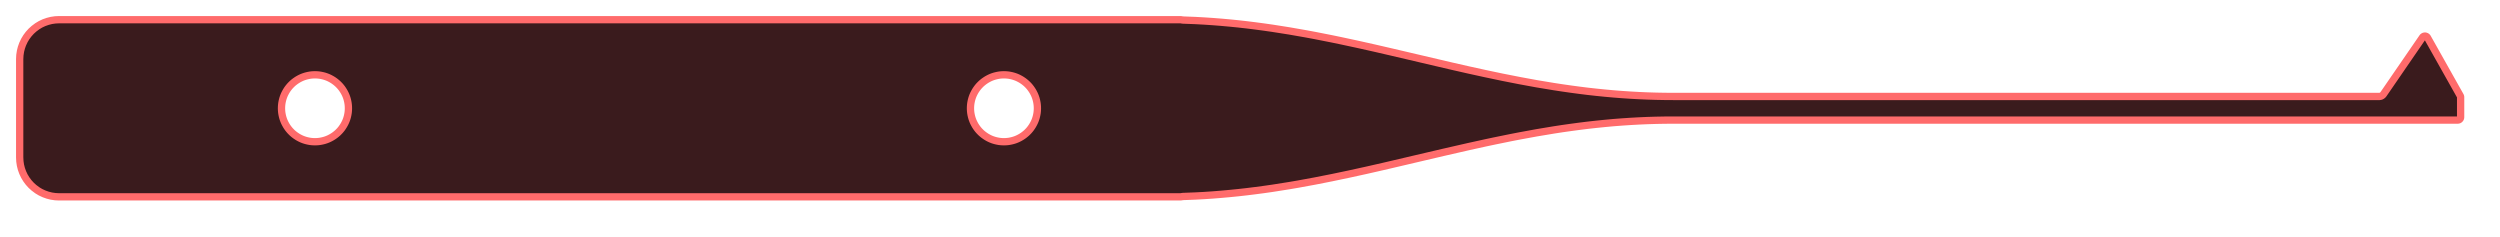
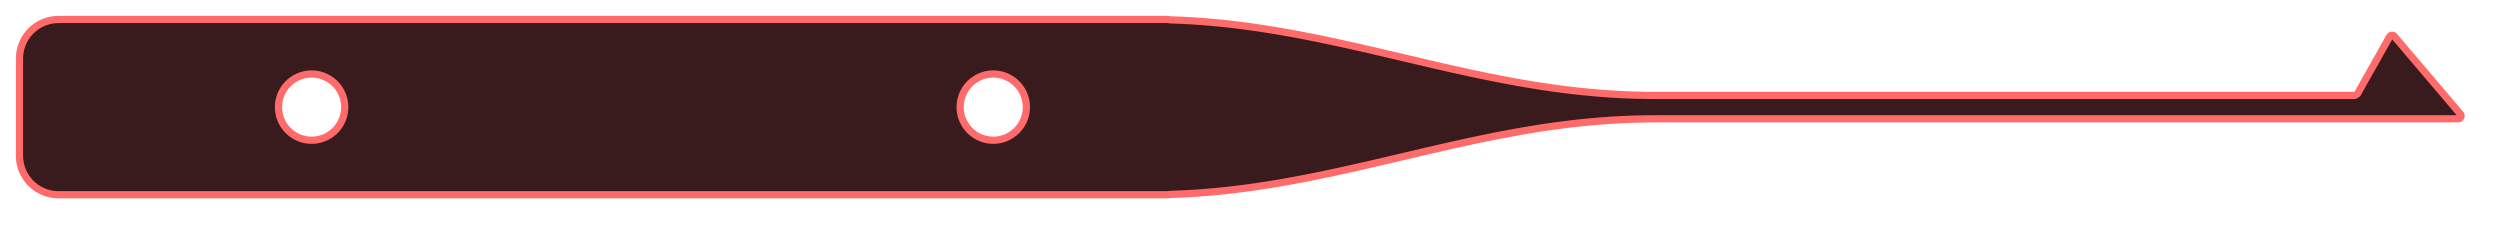
- <svg xmlns="http://www.w3.org/2000/svg" width="127mm" height="12mm" viewBox="0 0 127 12">
-   <path id="half-diamond-deep__full-handle" d="M 3.005,1 L 2.802,1.01 L 2.612,1.038 L 2.429,1.084 L 2.232,1.153 L 2.059,1.235 L 1.897,1.332 L 1.724,1.461 L 1.584,1.588 L 1.456,1.73 L 1.339,1.887 L 1.241,2.049 L 1.149,2.244 L 1.086,2.422 L 1.041,2.6 L 1.01,2.802 L 1,3.005 L 1,7.995 L 1.01,8.198 L 1.039,8.393 L 1.087,8.583 L 1.152,8.763 L 1.235,8.941 L 1.336,9.109 L 1.453,9.267 L 1.584,9.412 L 1.724,9.539 L 1.897,9.668 L 2.059,9.765 L 2.244,9.851 L 2.422,9.914 L 2.612,9.962 L 2.802,9.99 L 2.999,10 L 59.974,10 L 60.088,9.982 L 60.734,9.957 L 61.167,9.934 L 61.598,9.905 L 62.033,9.87 L 62.467,9.831 L 62.898,9.788 L 63.334,9.739 L 63.767,9.685 L 64.198,9.628 L 64.633,9.566 L 65.5,9.429 L 65.933,9.355 L 66.8,9.196 L 67.665,9.025 L 68.533,8.843 L 69.399,8.653 L 70.266,8.456 L 73.3,7.745 L 74.599,7.448 L 75.466,7.257 L 75.9,7.165 L 76.766,6.988 L 77.201,6.904 L 78.067,6.745 L 78.932,6.601 L 79.368,6.534 L 79.799,6.473 L 80.232,6.415 L 80.668,6.361 L 81.098,6.313 L 81.534,6.269 L 81.968,6.229 L 82.398,6.196 L 82.832,6.167 L 83.268,6.143 L 83.701,6.124 L 84.131,6.111 L 84.568,6.103 L 85.001,6.1 L 124.85,6.1 L 124.879,6.097 L 124.907,6.089 L 124.933,6.075 L 124.956,6.056 L 124.975,6.033 L 124.989,6.007 L 124.997,5.979 L 125,5.95 L 125,4.939 L 124.998,4.914 L 124.991,4.889 L 124.981,4.866 L 123.318,1.91 L 123.3,1.885 L 123.278,1.864 L 123.252,1.848 L 123.224,1.838 L 123.194,1.833 L 123.164,1.835 L 123.134,1.843 L 123.107,1.857 L 123.083,1.875 L 123.064,1.898 L 121.077,4.789 L 121.038,4.833 L 120.999,4.862 L 120.956,4.884 L 120.924,4.893 L 120.872,4.9 L 85.001,4.9 L 84.566,4.897 L 84.132,4.889 L 83.702,4.876 L 83.266,4.857 L 82.832,4.833 L 82.399,4.804 L 81.966,4.77 L 81.532,4.731 L 81.099,4.687 L 80.666,4.639 L 80.232,4.585 L 79.799,4.527 L 79.366,4.465 L 78.933,4.399 L 78.066,4.255 L 77.201,4.096 L 76.333,3.925 L 75.467,3.743 L 74.601,3.553 L 73.734,3.356 L 70.7,2.645 L 69.834,2.445 L 68.968,2.251 L 68.101,2.065 L 67.667,1.975 L 66.801,1.804 L 66.367,1.723 L 65.5,1.571 L 64.635,1.435 L 64.202,1.373 L 63.768,1.315 L 63.333,1.261 L 62.9,1.212 L 62.467,1.169 L 62.035,1.13 L 61.602,1.096 L 61.168,1.067 L 60.734,1.043 L 60.088,1.018 L 59.974,1 Z M 17.692,5.667 L 17.682,5.749 L 17.667,5.832 L 17.649,5.913 L 17.627,5.994 L 17.601,6.073 L 17.571,6.151 L 17.537,6.227 L 17.499,6.301 L 17.458,6.374 L 17.413,6.444 L 17.366,6.513 L 17.314,6.579 L 17.26,6.642 L 17.202,6.702 L 17.142,6.76 L 17.078,6.814 L 17.013,6.865 L 16.945,6.913 L 16.874,6.958 L 16.801,6.999 L 16.727,7.037 L 16.651,7.071 L 16.573,7.101 L 16.494,7.127 L 16.413,7.149 L 16.332,7.167 L 16.249,7.182 L 16.167,7.192 L 16.083,7.198 L 16,7.2 L 15.917,7.198 L 15.833,7.192 L 15.751,7.182 L 15.668,7.167 L 15.587,7.149 L 15.507,7.127 L 15.427,7.101 L 15.349,7.071 L 15.273,7.037 L 15.199,6.999 L 15.126,6.958 L 15.056,6.913 L 14.987,6.865 L 14.921,6.814 L 14.858,6.76 L 14.798,6.702 L 14.74,6.642 L 14.686,6.579 L 14.634,6.513 L 14.586,6.444 L 14.542,6.374 L 14.501,6.301 L 14.463,6.227 L 14.429,6.151 L 14.399,6.073 L 14.373,5.994 L 14.351,5.913 L 14.333,5.832 L 14.318,5.749 L 14.308,5.667 L 14.302,5.583 L 14.3,5.5 L 14.302,5.417 L 14.308,5.333 L 14.318,5.251 L 14.333,5.168 L 14.351,5.087 L 14.373,5.006 L 14.399,4.927 L 14.429,4.849 L 14.463,4.773 L 14.501,4.699 L 14.542,4.626 L 14.586,4.556 L 14.634,4.487 L 14.686,4.421 L 14.74,4.358 L 14.798,4.298 L 14.858,4.24 L 14.921,4.186 L 14.987,4.135 L 15.056,4.087 L 15.126,4.042 L 15.199,4.001 L 15.273,3.963 L 15.349,3.929 L 15.427,3.899 L 15.507,3.873 L 15.587,3.851 L 15.668,3.833 L 15.751,3.818 L 15.833,3.808 L 15.917,3.802 L 16,3.8 L 16.083,3.802 L 16.167,3.808 L 16.249,3.818 L 16.332,3.833 L 16.413,3.851 L 16.494,3.873 L 16.573,3.899 L 16.651,3.929 L 16.727,3.963 L 16.801,4.001 L 16.874,4.042 L 16.945,4.087 L 17.013,4.135 L 17.078,4.186 L 17.142,4.24 L 17.202,4.298 L 17.26,4.358 L 17.314,4.421 L 17.366,4.487 L 17.413,4.556 L 17.458,4.626 L 17.499,4.699 L 17.537,4.773 L 17.571,4.849 L 17.601,4.927 L 17.627,5.006 L 17.649,5.087 L 17.667,5.168 L 17.682,5.251 L 17.692,5.333 L 17.698,5.417 L 17.7,5.5 L 17.698,5.583 Z M 52.698,5.583 L 52.692,5.667 L 52.682,5.749 L 52.667,5.832 L 52.649,5.913 L 52.627,5.994 L 52.601,6.073 L 52.571,6.151 L 52.537,6.227 L 52.499,6.301 L 52.458,6.374 L 52.413,6.444 L 52.365,6.513 L 52.314,6.579 L 52.26,6.642 L 52.202,6.702 L 52.142,6.76 L 52.078,6.814 L 52.013,6.865 L 51.944,6.913 L 51.874,6.958 L 51.801,6.999 L 51.727,7.037 L 51.651,7.071 L 51.573,7.101 L 51.493,7.127 L 51.413,7.149 L 51.332,7.167 L 51.249,7.182 L 51.167,7.192 L 51.083,7.198 L 51,7.2 L 50.917,7.198 L 50.833,7.192 L 50.751,7.182 L 50.668,7.167 L 50.587,7.149 L 50.507,7.127 L 50.427,7.101 L 50.349,7.071 L 50.273,7.037 L 50.199,6.999 L 50.126,6.958 L 50.056,6.913 L 49.987,6.865 L 49.922,6.814 L 49.858,6.76 L 49.798,6.702 L 49.74,6.642 L 49.686,6.579 L 49.635,6.513 L 49.587,6.444 L 49.542,6.374 L 49.501,6.301 L 49.463,6.227 L 49.429,6.151 L 49.399,6.073 L 49.373,5.994 L 49.351,5.913 L 49.333,5.832 L 49.318,5.749 L 49.308,5.667 L 49.302,5.583 L 49.3,5.5 L 49.302,5.417 L 49.308,5.333 L 49.318,5.251 L 49.333,5.168 L 49.351,5.087 L 49.373,5.006 L 49.399,4.927 L 49.429,4.849 L 49.463,4.773 L 49.501,4.699 L 49.542,4.626 L 49.587,4.556 L 49.635,4.487 L 49.686,4.421 L 49.74,4.358 L 49.798,4.298 L 49.858,4.24 L 49.922,4.186 L 49.987,4.135 L 50.056,4.087 L 50.126,4.042 L 50.199,4.001 L 50.273,3.963 L 50.349,3.929 L 50.427,3.899 L 50.507,3.873 L 50.587,3.851 L 50.668,3.833 L 50.751,3.818 L 50.833,3.808 L 50.917,3.802 L 51,3.8 L 51.083,3.802 L 51.167,3.808 L 51.249,3.818 L 51.332,3.833 L 51.413,3.851 L 51.493,3.873 L 51.573,3.899 L 51.651,3.929 L 51.727,3.963 L 51.801,4.001 L 51.874,4.042 L 51.944,4.087 L 52.013,4.135 L 52.078,4.186 L 52.142,4.24 L 52.202,4.298 L 52.26,4.358 L 52.314,4.421 L 52.365,4.487 L 52.413,4.556 L 52.458,4.626 L 52.499,4.699 L 52.537,4.773 L 52.571,4.849 L 52.601,4.927 L 52.627,5.006 L 52.649,5.087 L 52.667,5.168 L 52.682,5.251 L 52.692,5.333 L 52.698,5.417 L 52.7,5.5 Z" fill="#3a1b1d" stroke="#ff6b6b" stroke-width="1.4" vector-effect="non-scaling-stroke" />
+ <svg xmlns="http://www.w3.org/2000/svg" width="128.365mm" height="12mm" viewBox="0 0 128.365 12">
+   <path id="half-diamond-deep__full-handle" d="M 3.005,1 L 2.802,1.01 L 2.612,1.038 L 2.429,1.084 L 2.232,1.153 L 2.059,1.235 L 1.897,1.332 L 1.724,1.461 L 1.584,1.588 L 1.456,1.73 L 1.339,1.887 L 1.241,2.049 L 1.149,2.244 L 1.086,2.422 L 1.041,2.6 L 1.01,2.802 L 1,3.005 L 1,7.995 L 1.01,8.198 L 1.039,8.393 L 1.087,8.583 L 1.152,8.763 L 1.235,8.941 L 1.336,9.109 L 1.453,9.267 L 1.584,9.412 L 1.724,9.539 L 1.897,9.668 L 2.059,9.765 L 2.244,9.851 L 2.422,9.914 L 2.612,9.962 L 2.802,9.99 L 2.999,10 L 59.974,10 L 60.088,9.982 L 60.734,9.957 L 61.167,9.934 L 61.598,9.905 L 62.033,9.87 L 62.467,9.831 L 62.898,9.788 L 63.334,9.739 L 63.767,9.685 L 64.198,9.628 L 64.633,9.566 L 65.5,9.429 L 65.933,9.355 L 66.8,9.196 L 67.665,9.025 L 68.533,8.843 L 69.399,8.653 L 70.266,8.456 L 73.3,7.745 L 74.599,7.448 L 75.466,7.257 L 75.9,7.165 L 76.766,6.988 L 77.201,6.904 L 78.067,6.745 L 78.932,6.601 L 79.368,6.534 L 79.799,6.473 L 80.232,6.415 L 80.668,6.361 L 81.098,6.313 L 81.534,6.269 L 81.968,6.229 L 82.398,6.196 L 82.834,6.166 L 83.268,6.143 L 83.698,6.124 L 84.131,6.111 L 84.568,6.103 L 85.001,6.1 L 126.216,6.1 L 126.244,6.097 L 126.271,6.089 L 126.296,6.076 L 126.319,6.059 L 126.338,6.037 L 126.352,6.013 L 126.361,5.986 L 126.365,5.958 L 126.364,5.93 L 126.358,5.902 L 126.346,5.876 L 126.33,5.853 L 122.939,1.864 L 122.919,1.844 L 122.895,1.828 L 122.868,1.817 L 122.84,1.812 L 122.811,1.812 L 122.782,1.817 L 122.756,1.828 L 122.732,1.844 L 122.711,1.864 L 122.694,1.888 L 121.069,4.776 L 121.035,4.821 L 120.995,4.855 L 120.963,4.874 L 120.914,4.892 L 120.858,4.9 L 85.001,4.9 L 84.566,4.897 L 84.132,4.889 L 83.702,4.876 L 83.266,4.857 L 82.832,4.833 L 82.399,4.804 L 81.966,4.77 L 81.532,4.731 L 81.099,4.687 L 80.666,4.639 L 80.232,4.585 L 79.799,4.527 L 79.366,4.465 L 78.933,4.399 L 78.066,4.255 L 77.201,4.096 L 76.333,3.925 L 75.467,3.743 L 74.601,3.553 L 73.734,3.356 L 70.7,2.645 L 69.834,2.445 L 68.968,2.251 L 68.101,2.065 L 67.667,1.975 L 66.801,1.804 L 66.367,1.723 L 65.5,1.571 L 64.635,1.435 L 64.202,1.373 L 63.768,1.315 L 63.333,1.261 L 62.9,1.212 L 62.467,1.169 L 62.035,1.13 L 61.602,1.096 L 61.168,1.067 L 60.734,1.043 L 60.088,1.018 L 59.974,1 Z M 17.692,5.667 L 17.682,5.749 L 17.667,5.832 L 17.649,5.913 L 17.627,5.994 L 17.601,6.073 L 17.571,6.151 L 17.537,6.227 L 17.499,6.301 L 17.458,6.374 L 17.413,6.444 L 17.366,6.513 L 17.314,6.579 L 17.26,6.642 L 17.202,6.702 L 17.142,6.76 L 17.078,6.814 L 17.013,6.865 L 16.945,6.913 L 16.874,6.958 L 16.801,6.999 L 16.727,7.037 L 16.651,7.071 L 16.573,7.101 L 16.494,7.127 L 16.413,7.149 L 16.332,7.167 L 16.249,7.182 L 16.167,7.192 L 16.083,7.198 L 16,7.2 L 15.917,7.198 L 15.833,7.192 L 15.751,7.182 L 15.668,7.167 L 15.587,7.149 L 15.507,7.127 L 15.427,7.101 L 15.349,7.071 L 15.273,7.037 L 15.199,6.999 L 15.126,6.958 L 15.056,6.913 L 14.987,6.865 L 14.921,6.814 L 14.858,6.76 L 14.798,6.702 L 14.74,6.642 L 14.686,6.579 L 14.634,6.513 L 14.586,6.444 L 14.542,6.374 L 14.501,6.301 L 14.463,6.227 L 14.429,6.151 L 14.399,6.073 L 14.373,5.994 L 14.351,5.913 L 14.333,5.832 L 14.318,5.749 L 14.308,5.667 L 14.302,5.583 L 14.3,5.5 L 14.302,5.417 L 14.308,5.333 L 14.318,5.251 L 14.333,5.168 L 14.351,5.087 L 14.373,5.006 L 14.399,4.927 L 14.429,4.849 L 14.463,4.773 L 14.501,4.699 L 14.542,4.626 L 14.586,4.556 L 14.634,4.487 L 14.686,4.421 L 14.74,4.358 L 14.798,4.298 L 14.858,4.24 L 14.921,4.186 L 14.987,4.135 L 15.056,4.087 L 15.126,4.042 L 15.199,4.001 L 15.273,3.963 L 15.349,3.929 L 15.427,3.899 L 15.507,3.873 L 15.587,3.851 L 15.668,3.833 L 15.751,3.818 L 15.833,3.808 L 15.917,3.802 L 16,3.8 L 16.083,3.802 L 16.167,3.808 L 16.249,3.818 L 16.332,3.833 L 16.413,3.851 L 16.494,3.873 L 16.573,3.899 L 16.651,3.929 L 16.727,3.963 L 16.801,4.001 L 16.874,4.042 L 16.945,4.087 L 17.013,4.135 L 17.078,4.186 L 17.142,4.24 L 17.202,4.298 L 17.26,4.358 L 17.314,4.421 L 17.366,4.487 L 17.413,4.556 L 17.458,4.626 L 17.499,4.699 L 17.537,4.773 L 17.571,4.849 L 17.601,4.927 L 17.627,5.006 L 17.649,5.087 L 17.667,5.168 L 17.682,5.251 L 17.692,5.333 L 17.698,5.417 L 17.7,5.5 L 17.698,5.583 Z M 52.698,5.583 L 52.692,5.667 L 52.682,5.749 L 52.667,5.832 L 52.649,5.913 L 52.627,5.994 L 52.601,6.073 L 52.571,6.151 L 52.537,6.227 L 52.499,6.301 L 52.458,6.374 L 52.413,6.444 L 52.365,6.513 L 52.314,6.579 L 52.26,6.642 L 52.202,6.702 L 52.142,6.76 L 52.078,6.814 L 52.013,6.865 L 51.944,6.913 L 51.874,6.958 L 51.801,6.999 L 51.727,7.037 L 51.651,7.071 L 51.573,7.101 L 51.493,7.127 L 51.413,7.149 L 51.332,7.167 L 51.249,7.182 L 51.167,7.192 L 51.083,7.198 L 51,7.2 L 50.917,7.198 L 50.833,7.192 L 50.751,7.182 L 50.668,7.167 L 50.587,7.149 L 50.507,7.127 L 50.427,7.101 L 50.349,7.071 L 50.273,7.037 L 50.199,6.999 L 50.126,6.958 L 50.056,6.913 L 49.987,6.865 L 49.922,6.814 L 49.858,6.76 L 49.798,6.702 L 49.74,6.642 L 49.686,6.579 L 49.635,6.513 L 49.587,6.444 L 49.542,6.374 L 49.501,6.301 L 49.463,6.227 L 49.429,6.151 L 49.399,6.073 L 49.373,5.994 L 49.351,5.913 L 49.333,5.832 L 49.318,5.749 L 49.308,5.667 L 49.302,5.583 L 49.3,5.5 L 49.302,5.417 L 49.308,5.333 L 49.318,5.251 L 49.333,5.168 L 49.351,5.087 L 49.373,5.006 L 49.399,4.927 L 49.429,4.849 L 49.463,4.773 L 49.501,4.699 L 49.542,4.626 L 49.587,4.556 L 49.635,4.487 L 49.686,4.421 L 49.74,4.358 L 49.798,4.298 L 49.858,4.24 L 49.922,4.186 L 49.987,4.135 L 50.056,4.087 L 50.126,4.042 L 50.199,4.001 L 50.273,3.963 L 50.349,3.929 L 50.427,3.899 L 50.507,3.873 L 50.587,3.851 L 50.668,3.833 L 50.751,3.818 L 50.833,3.808 L 50.917,3.802 L 51,3.8 L 51.083,3.802 L 51.167,3.808 L 51.249,3.818 L 51.332,3.833 L 51.413,3.851 L 51.493,3.873 L 51.573,3.899 L 51.651,3.929 L 51.727,3.963 L 51.801,4.001 L 51.874,4.042 L 51.944,4.087 L 52.013,4.135 L 52.078,4.186 L 52.142,4.24 L 52.202,4.298 L 52.26,4.358 L 52.314,4.421 L 52.365,4.487 L 52.413,4.556 L 52.458,4.626 L 52.499,4.699 L 52.537,4.773 L 52.571,4.849 L 52.601,4.927 L 52.627,5.006 L 52.649,5.087 L 52.667,5.168 L 52.682,5.251 L 52.692,5.333 L 52.698,5.417 L 52.7,5.5 Z" fill="#3a1b1d" stroke="#ff6b6b" stroke-width="1.4" vector-effect="non-scaling-stroke" />
</svg>
